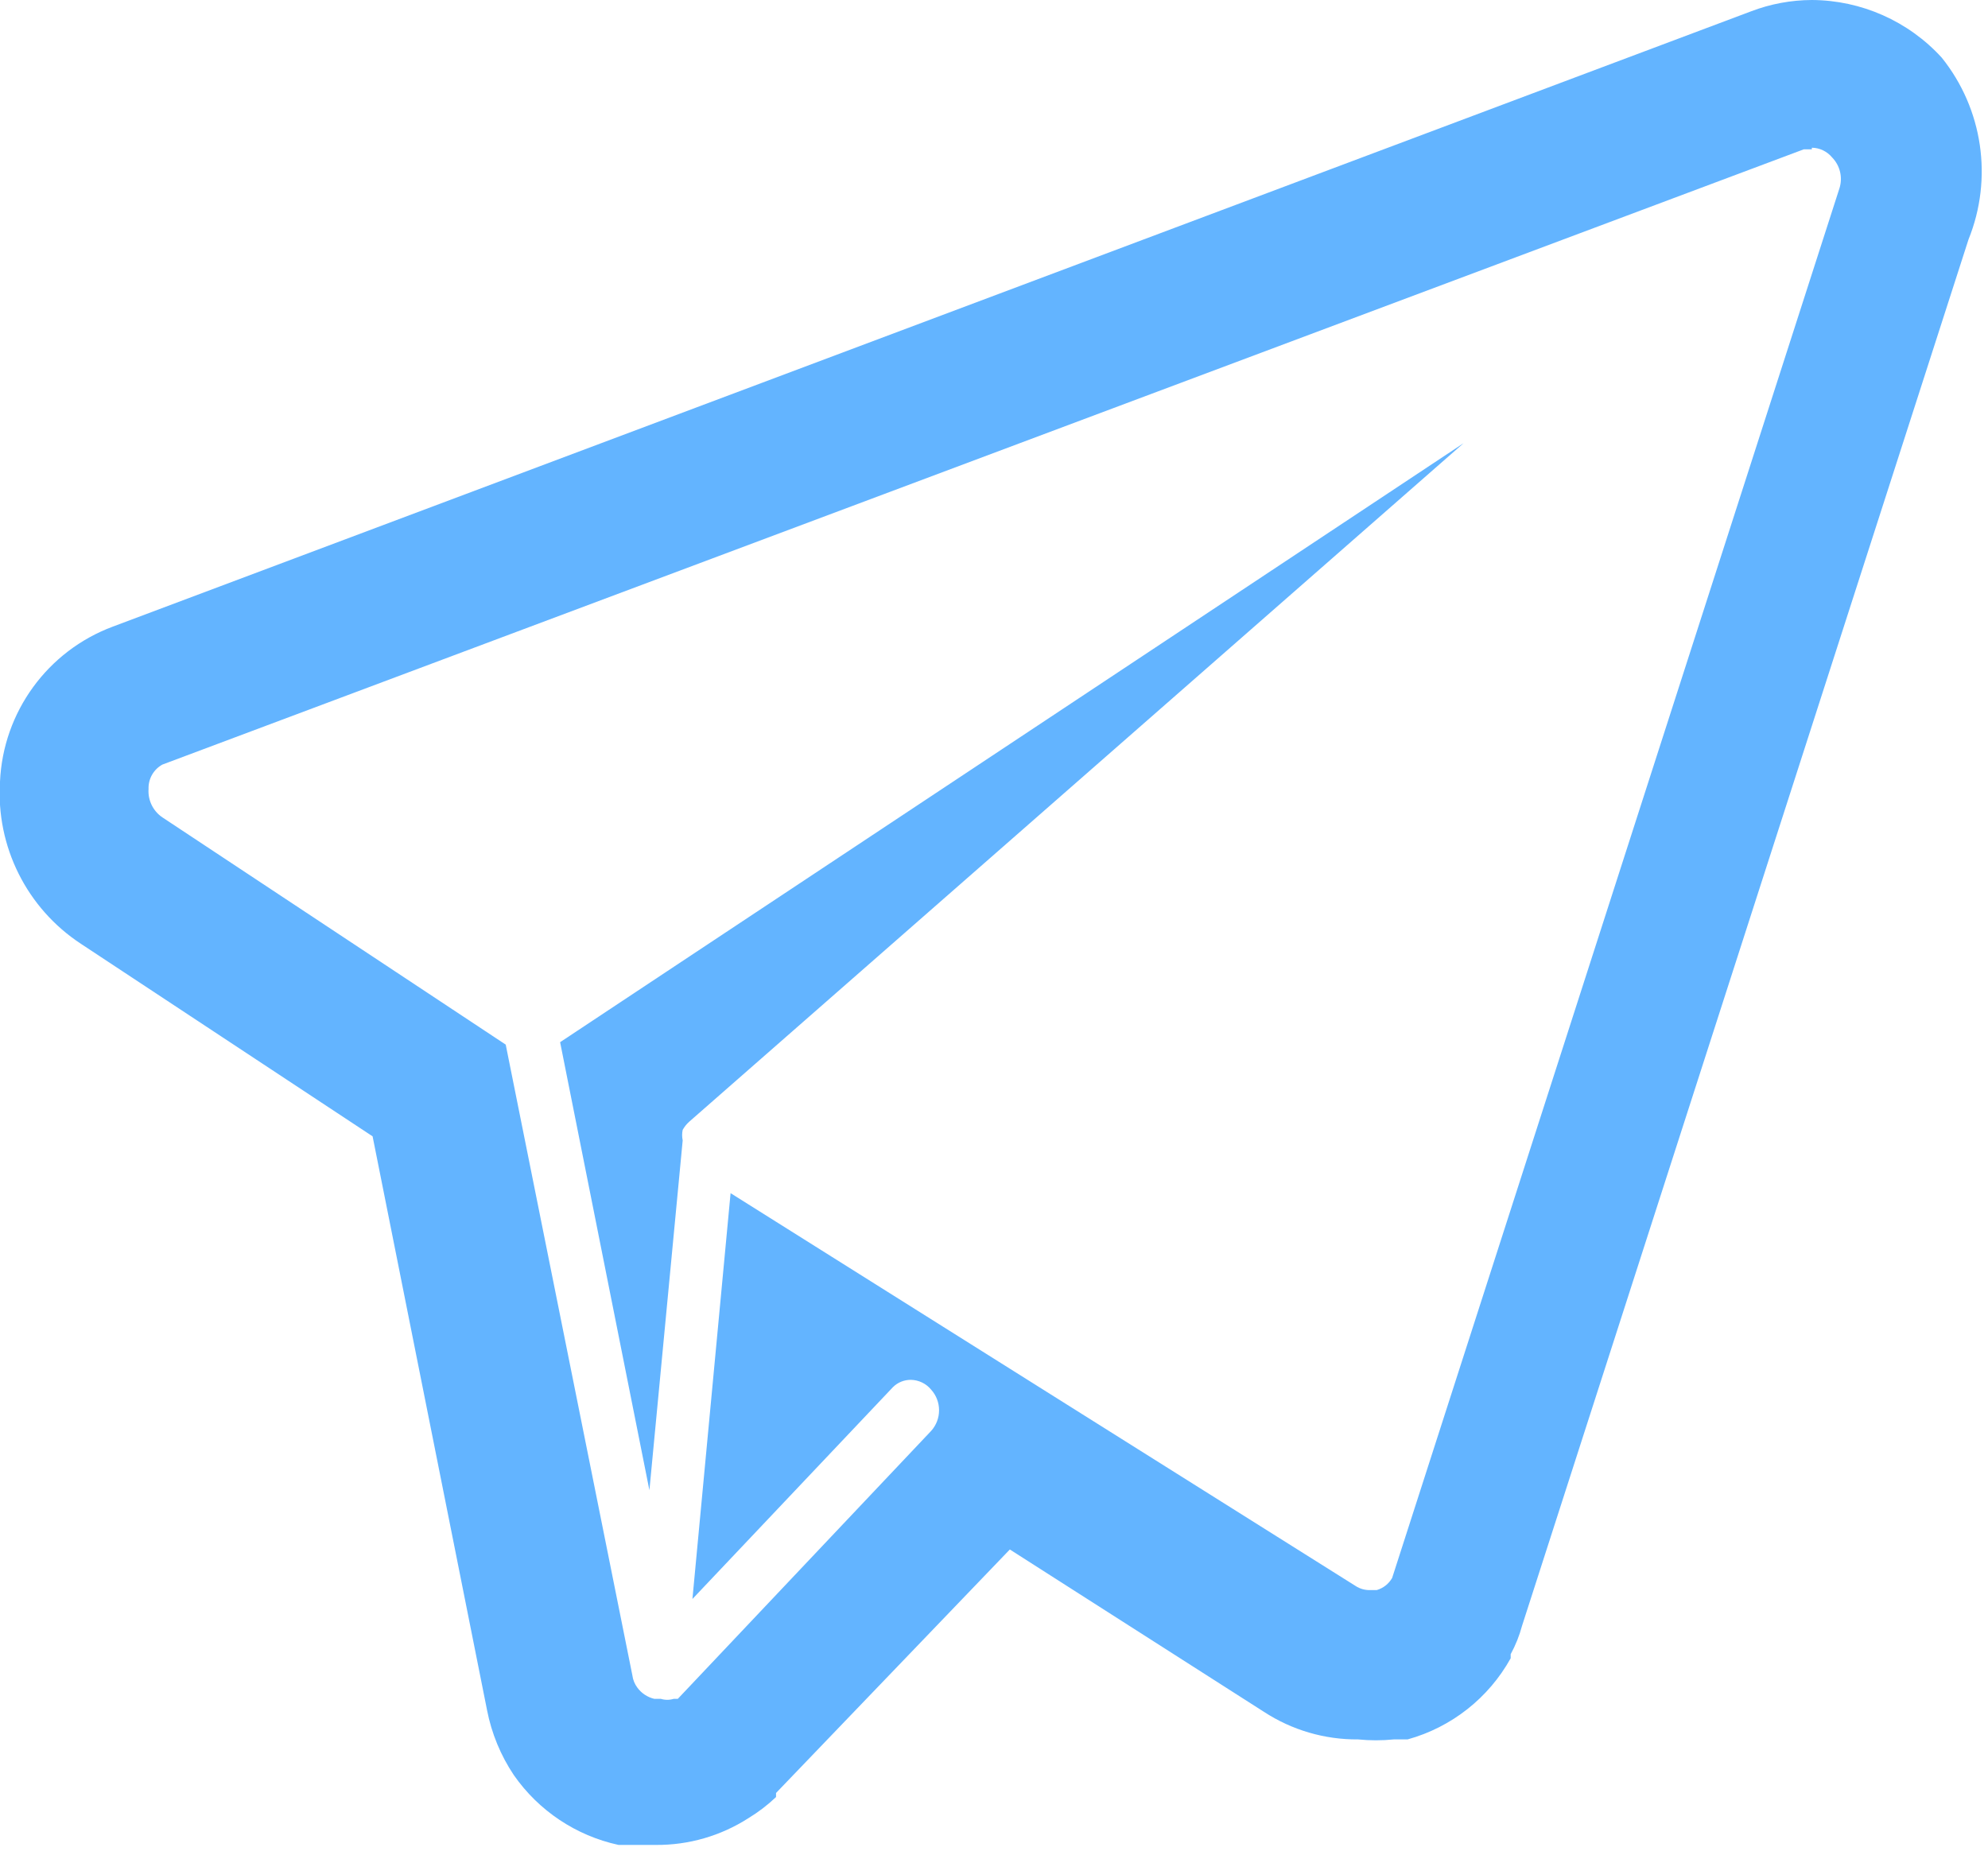
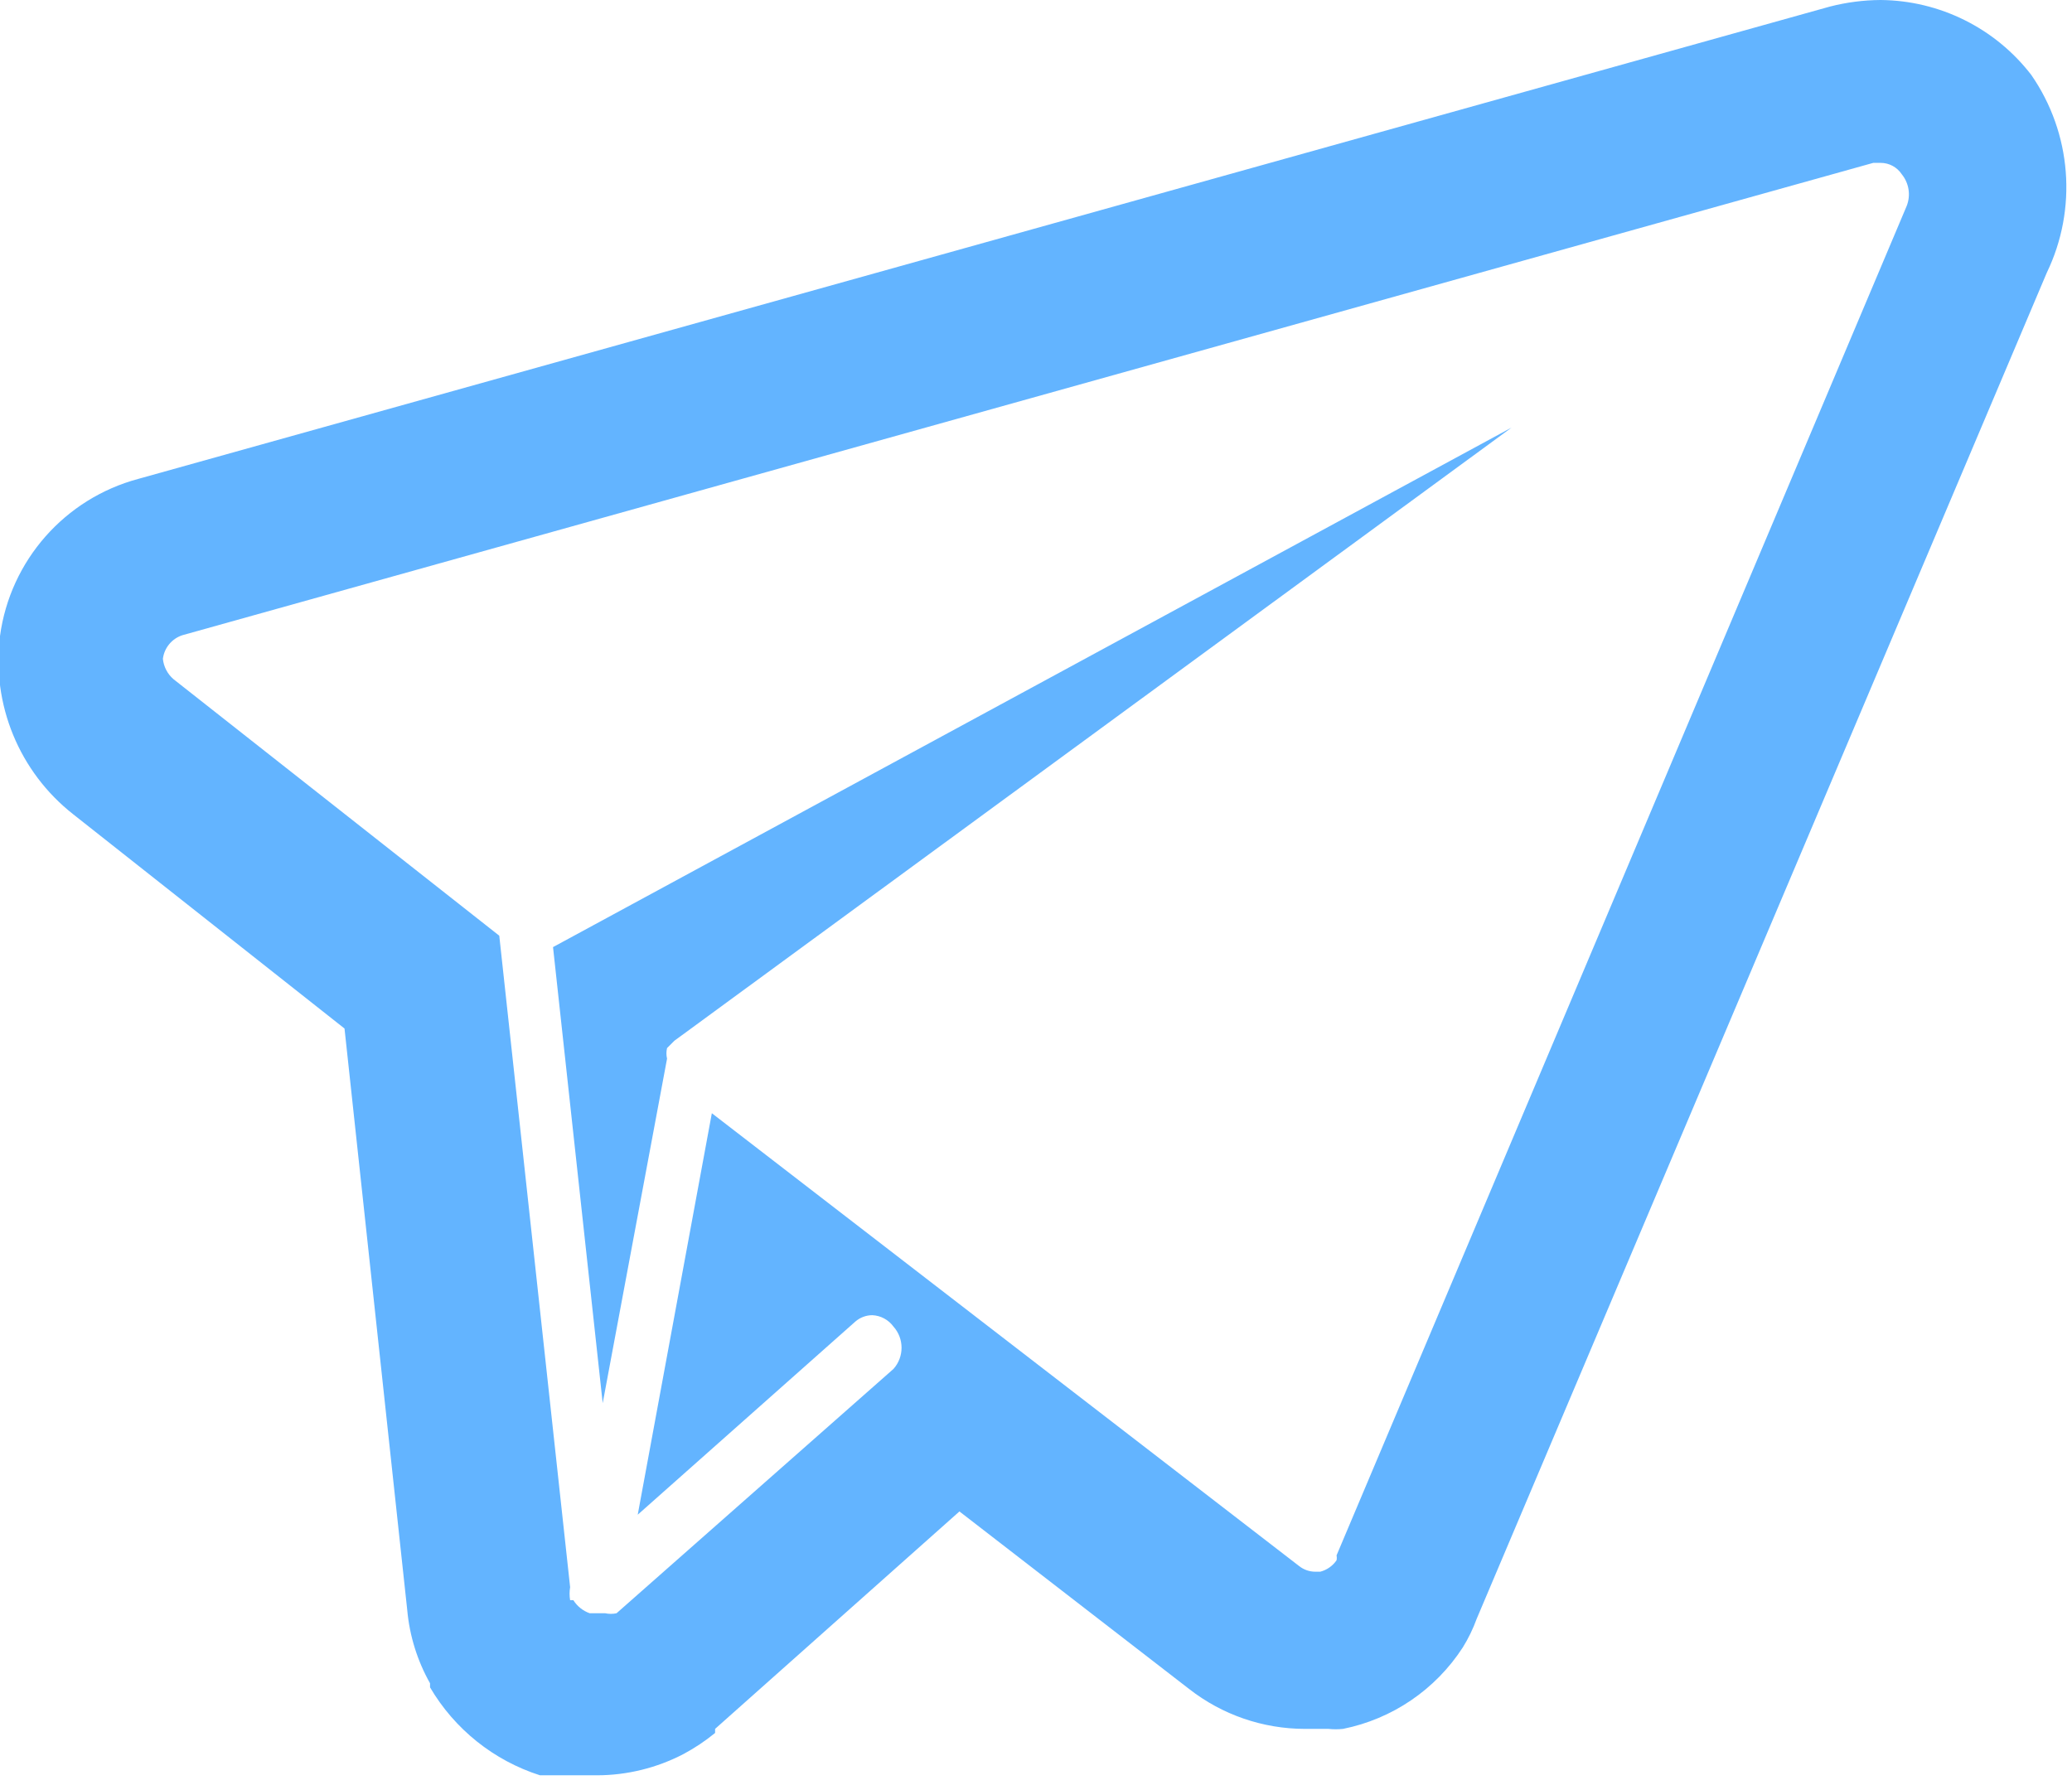
- <svg xmlns="http://www.w3.org/2000/svg" viewBox="0 0 24.49 22.85">
-   <path d="M22.32,1.82a.33.33,0,0,1,.25.12.38.38,0,0,1,.09.38L17.15,19.44l0,0v0a.32.32,0,0,1-.19.15h-.08a.31.31,0,0,1-.18-.05L9,14.7l-.47,5L11,17.09a.31.31,0,0,1,.22-.09.33.33,0,0,1,.25.12.38.38,0,0,1,0,.51l-3.12,3.3,0,0-.05,0a.27.27,0,0,1-.16,0H8.06a.36.36,0,0,1-.21-.14h0a.32.32,0,0,1-.06-.15L6.23,12.87,2,10.07a.39.39,0,0,1-.17-.35A.33.33,0,0,1,2,9.42L22.22,1.84l.1,0M8,18.36l.41-4.31a.31.31,0,0,1,0-.13h0a.39.39,0,0,1,.08-.1l9.54-8.36L6.9,12.84,8,18.36M22.32,0a2.12,2.12,0,0,0-.75.14L1.39,7.72A2.14,2.14,0,0,0,0,9.63a2.22,2.22,0,0,0,1,2L4.59,14,6,21.07a2.19,2.19,0,0,0,.33.8l0,0,0,0a2.12,2.12,0,0,0,1.29.86l.09,0,.13,0h.24a2.08,2.08,0,0,0,1.14-.33,2,2,0,0,0,.34-.26l0,0,0-.05,2.88-3,3.13,2a2.09,2.09,0,0,0,1.16.34,2.18,2.18,0,0,0,.44,0l.07,0,.1,0a2.09,2.09,0,0,0,1.27-1v-.05a1.59,1.59,0,0,0,.14-.35l5.5-17.08A2.24,2.24,0,0,0,23.92.71,2.18,2.18,0,0,0,22.32,0Z" fill="#63b4ff" />
+ <svg xmlns="http://www.w3.org/2000/svg" width="25.44" height="21.91" viewBox="0 0 25.44 21.91">
+   <path d="M23.09,2a.31.31,0,0,1,.26.14.39.39,0,0,1,.06.39l-7,16.57a.14.14,0,0,1,0,.06h0a.35.35,0,0,1-.2.14h-.06a.32.32,0,0,1-.2-.07L8.74,13.67,7.83,18.6l2.67-2.37a.32.32,0,0,1,.21-.08.34.34,0,0,1,.26.14.39.39,0,0,1,0,.52l-3.4,3h0l0,0a.33.33,0,0,1-.14,0H7.24a.39.39,0,0,1-.2-.16H7a.47.47,0,0,1,0-.16l-.87-8-4-3.15A.38.38,0,0,1,2,8.09a.35.35,0,0,1,.24-.29L23,2h.08M7.4,17.23,8.19,13a.28.28,0,0,1,0-.13v0l.09-.09L18.56,5.25,6.79,11.63l.61,5.6M23.09,0a2.57,2.57,0,0,0-.62.08L1.7,5.88A2.32,2.32,0,0,0,0,7.81,2.4,2.4,0,0,0,.9,10l3.33,2.63L5,19.77a2.24,2.24,0,0,0,.28.9v0l0,.05A2.42,2.42,0,0,0,6.63,21.8l.1,0,.14,0,.14,0,.14,0h.18a2.31,2.31,0,0,0,1.06-.26,2.41,2.41,0,0,0,.39-.26l0,0,0-.05,3-2.67,2.82,2.18a2.31,2.31,0,0,0,1.42.49h.13l.16,0a.84.84,0,0,0,.18,0,2.29,2.29,0,0,0,1.47-1l0,0,0,0a1.87,1.87,0,0,0,.17-.35l7-16.53A2.42,2.42,0,0,0,24.94.92,2.36,2.36,0,0,0,23.09,0Z" fill="#63b4ff" />
</svg>
